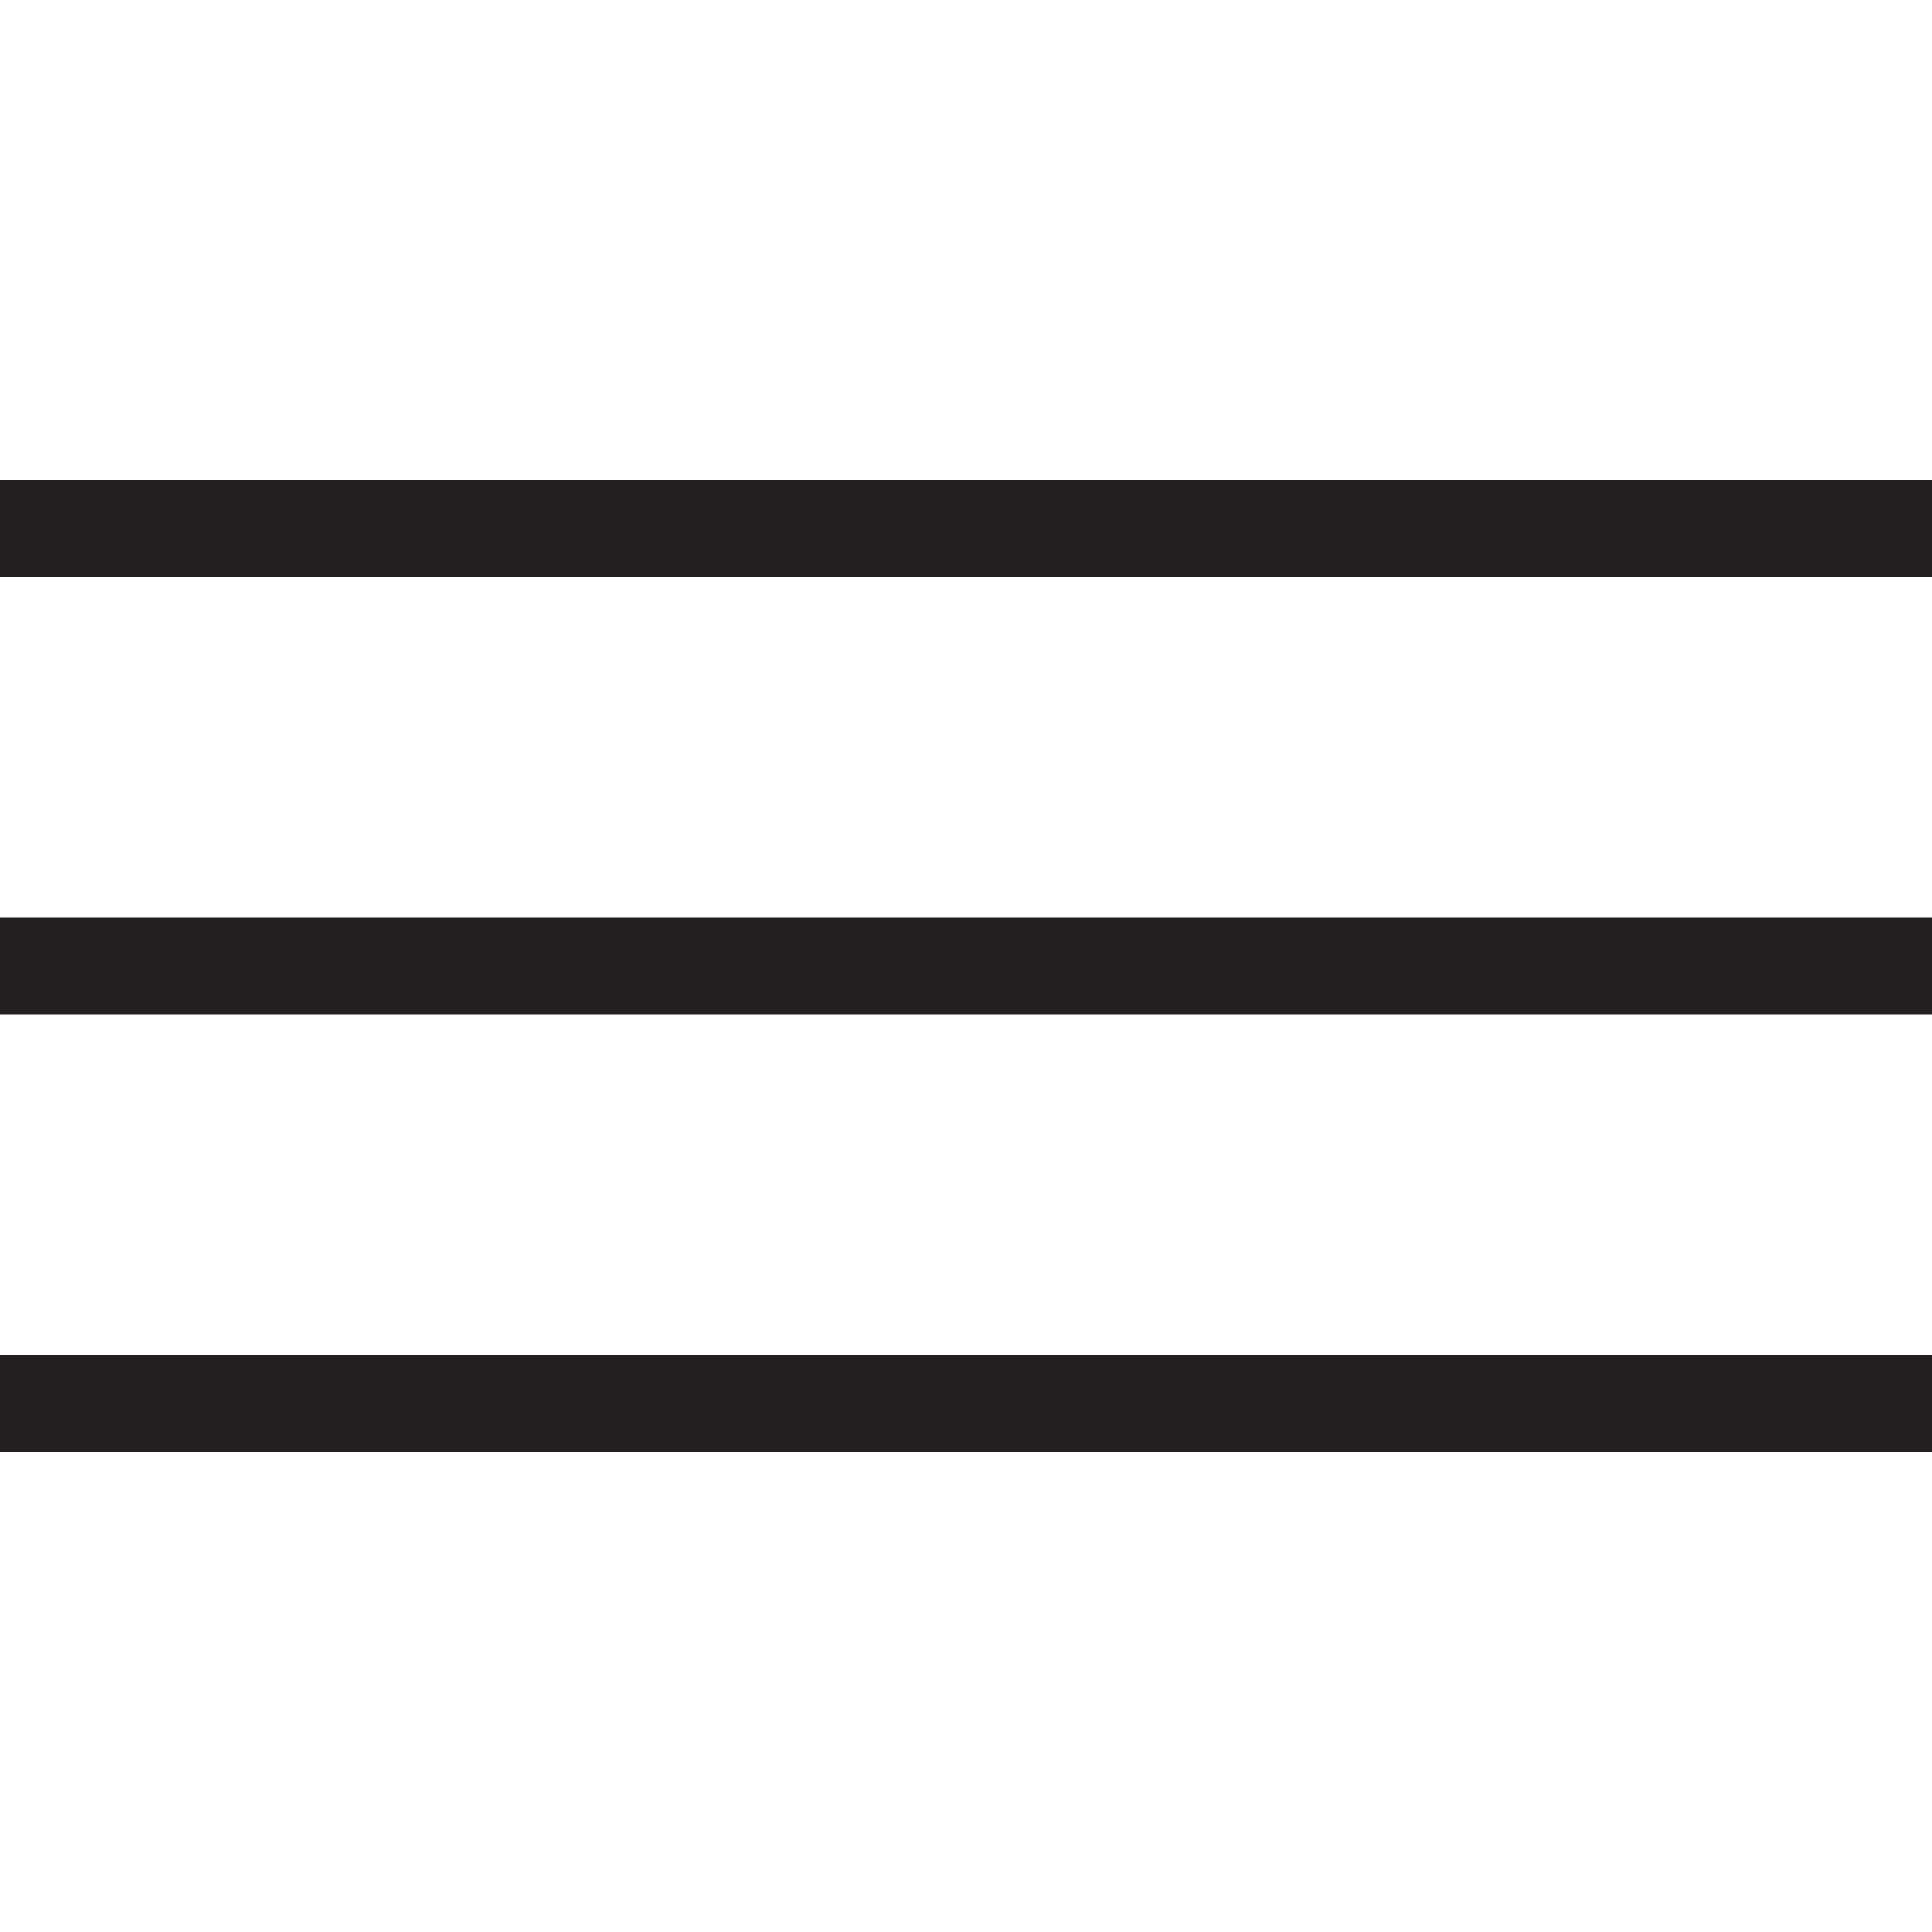
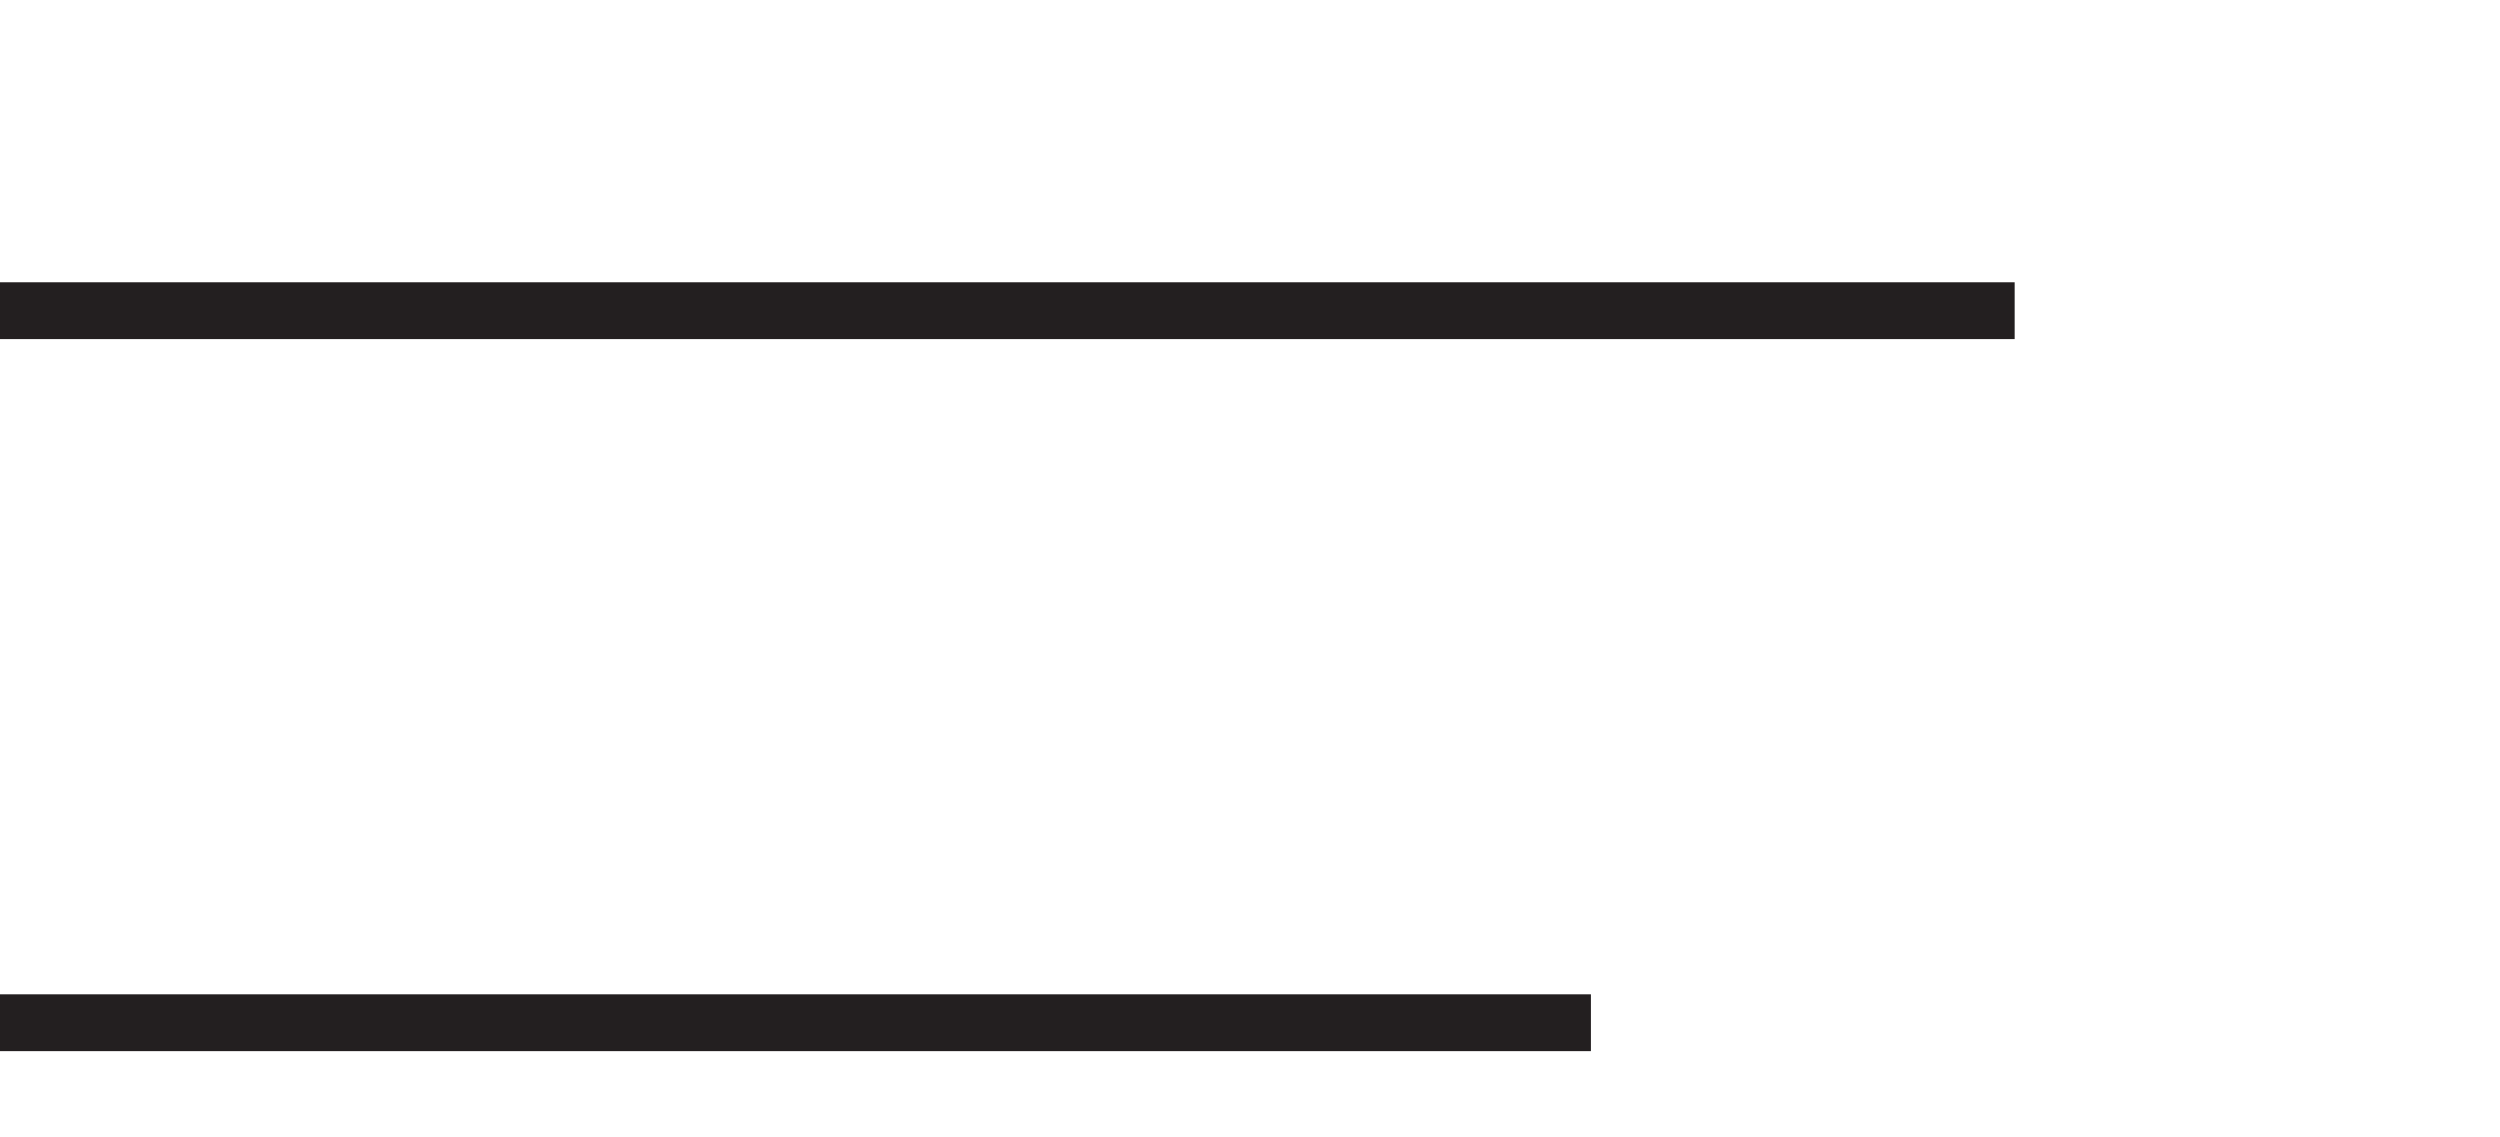
- <svg xmlns="http://www.w3.org/2000/svg" version="1.1" id="Layer_1" x="0px" y="0px" width="10px" height="10px" viewBox="0 0 10 10" enable-background="new 0 0 10 10" xml:space="preserve">
+ <svg xmlns="http://www.w3.org/2000/svg" version="1.1" id="Layer_1" x="0px" y="0px" width="22px" height="10px" viewBox="0 0 22 10" enable-background="new 0 0 22 10" xml:space="preserve">
  <g>
-     <line fill="none" stroke="#231F20" stroke-width="0.5" stroke-miterlimit="10" x1="0" y1="2.734" x2="10" y2="2.734" />
-     <line fill="none" stroke="#231F20" stroke-width="0.5" stroke-miterlimit="10" x1="0" y1="5" x2="10" y2="5" />
-     <line fill="none" stroke="#231F20" stroke-width="0.5" stroke-miterlimit="10" x1="0" y1="7.266" x2="10" y2="7.266" />
+     <line fill="none" stroke="#231F20" stroke-width="0.5" stroke-miterlimit="10" x1="0" y1="2.734" x2="17.729" y2="2.734" />
+     <line fill="none" stroke="#231F20" stroke-width="0.5" stroke-miterlimit="10" x1="0" y1="9" x2="14" y2="9" />
  </g>
</svg>
